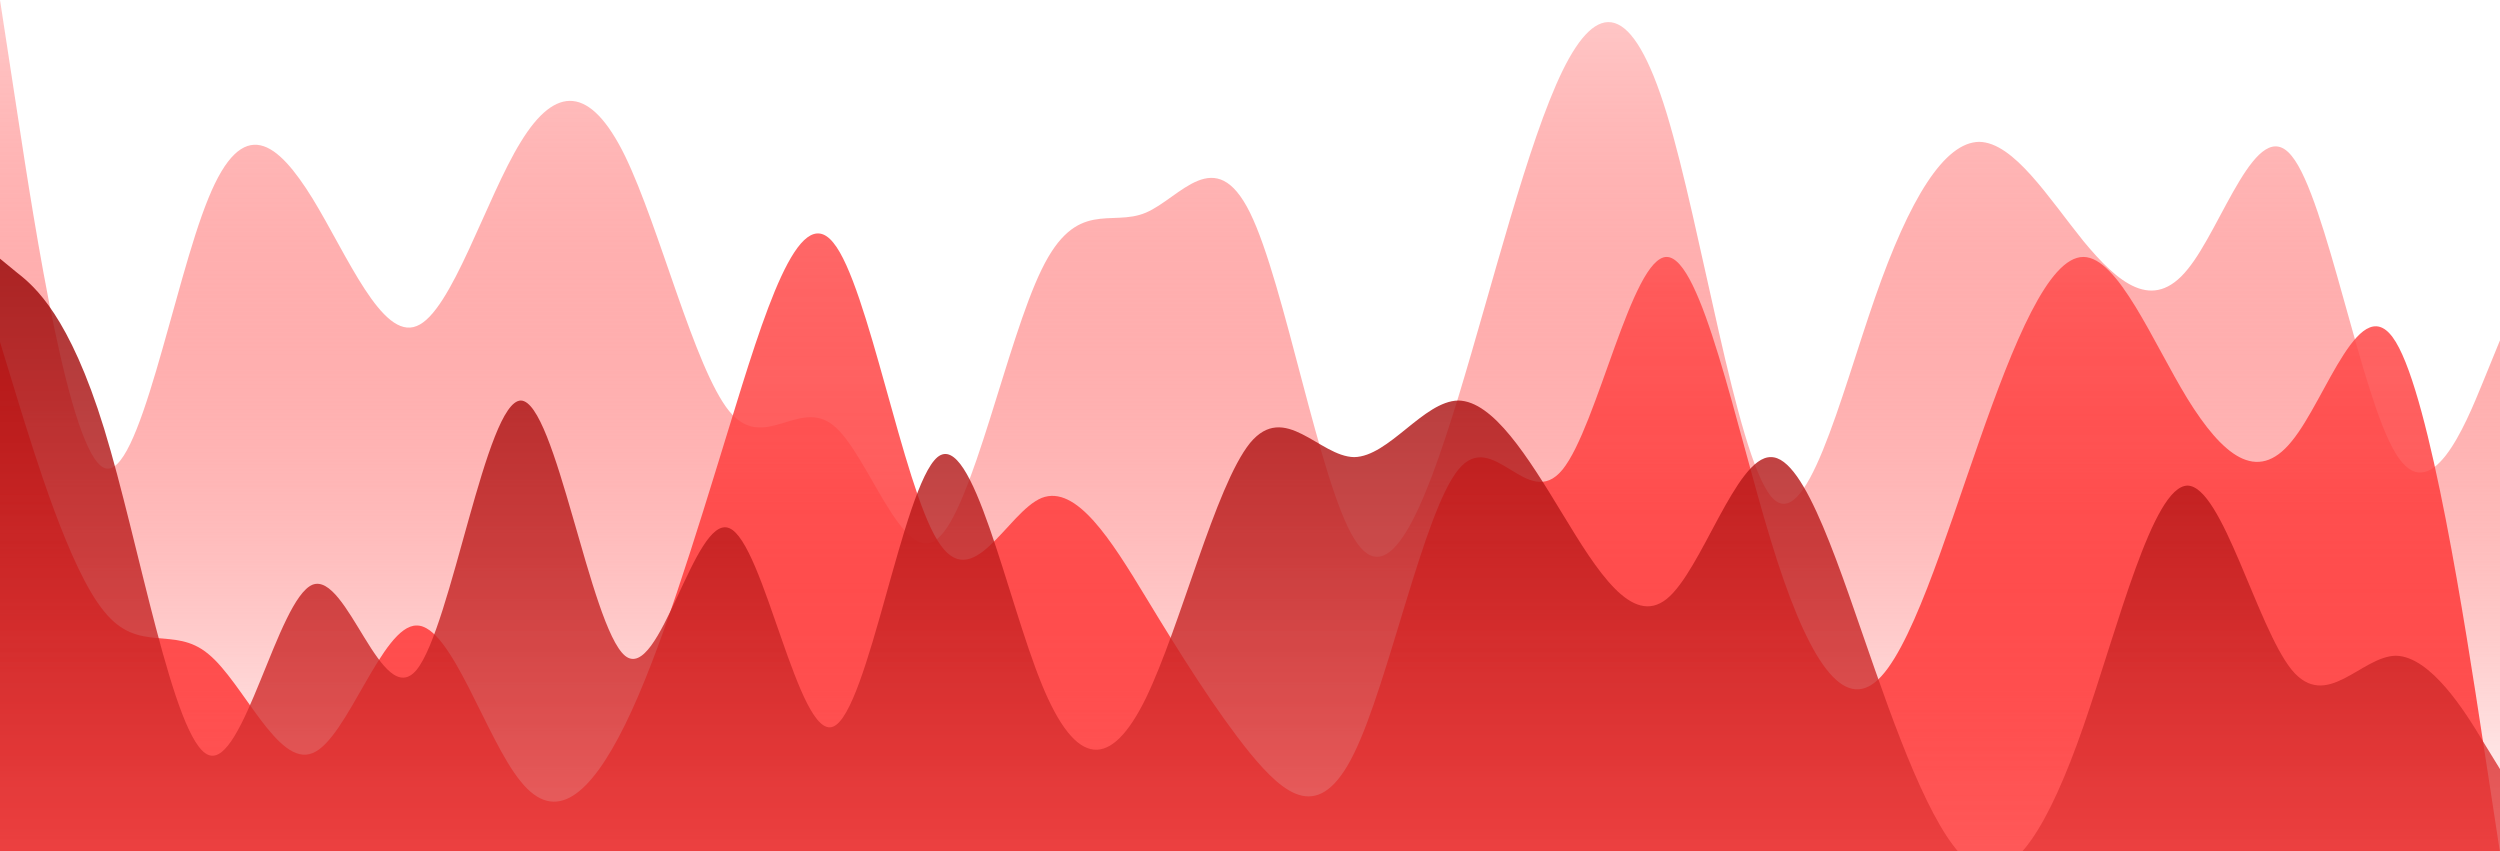
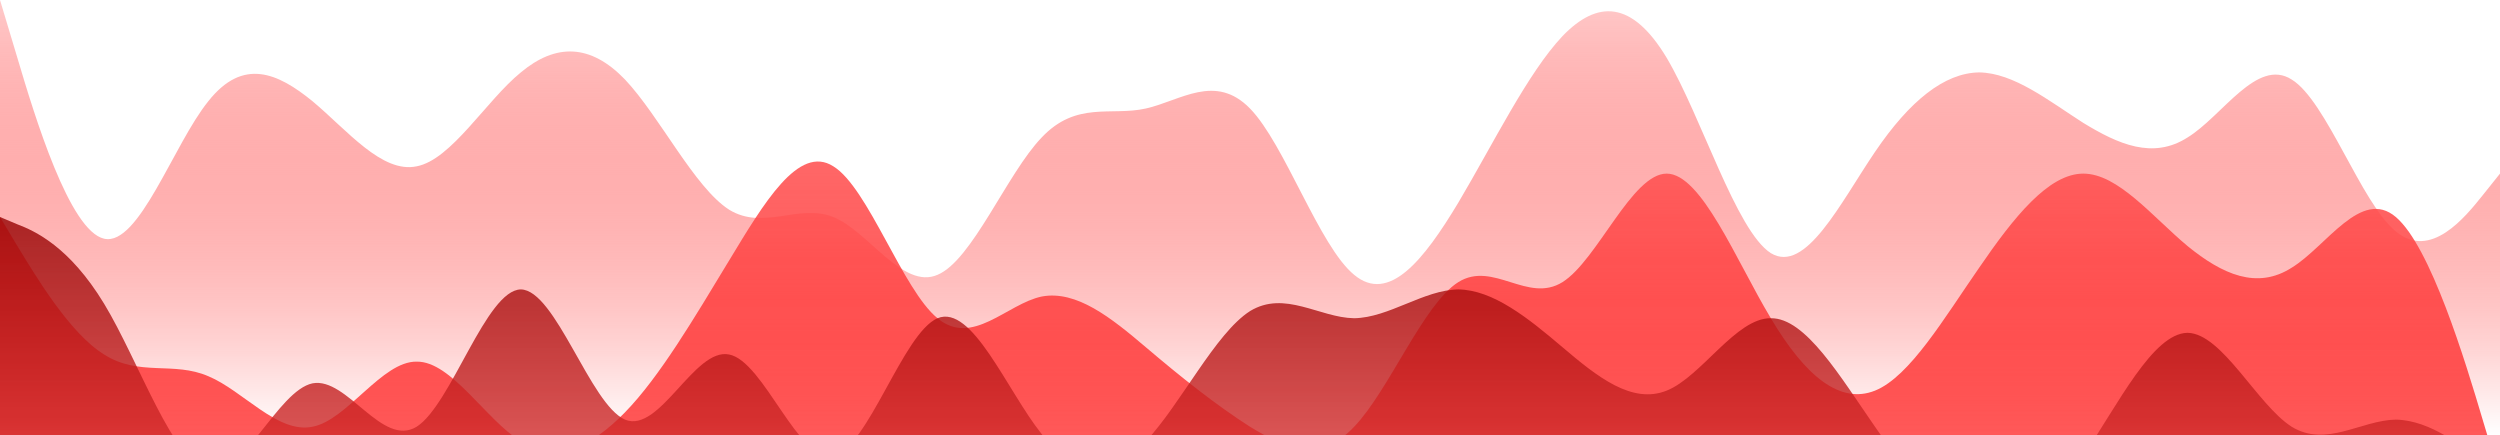
- <svg xmlns="http://www.w3.org/2000/svg" id="wave" style="transform:rotate(0deg); transition: 0.3s" viewBox="0 0 1440 490" version="1.1">
+ <svg xmlns="http://www.w3.org/2000/svg" id="wave" style="transform:rotate(0deg); transition: 0.3s" viewBox="0 0 1440 250" version="1.1">
  <defs>
    <linearGradient id="sw-gradient-0" x1="0" x2="0" y1="1" y2="0">
      <stop stop-color="rgba(255, 255, 255, 1)" offset="0%" />
      <stop stop-color="rgba(255, 0, 0, 0.21)" offset="100%" />
    </linearGradient>
  </defs>
-   <path style="transform:translate(0, 0px); opacity:1" fill="url(#sw-gradient-0)" d="M0,0L10,65.3C20,131,40,261,60,269.5C80,278,100,163,120,114.3C140,65,160,82,180,114.3C200,147,220,196,240,187.8C260,180,280,114,300,81.7C320,49,340,49,360,89.8C380,131,400,212,420,236.8C440,261,460,229,480,245C500,261,520,327,540,310.3C560,294,580,196,600,155.2C620,114,640,131,660,122.5C680,114,700,82,720,122.5C740,163,760,278,780,310.3C800,343,820,294,840,228.7C860,163,880,82,900,40.8C920,0,940,0,960,65.3C980,131,1000,261,1020,285.8C1040,310,1060,229,1080,171.5C1100,114,1120,82,1140,81.7C1160,82,1180,114,1200,138.8C1220,163,1240,180,1260,155.2C1280,131,1300,65,1320,89.8C1340,114,1360,229,1380,261.3C1400,294,1420,245,1430,220.5L1440,196L1440,490L1430,490C1420,490,1400,490,1380,490C1360,490,1340,490,1320,490C1300,490,1280,490,1260,490C1240,490,1220,490,1200,490C1180,490,1160,490,1140,490C1120,490,1100,490,1080,490C1060,490,1040,490,1020,490C1000,490,980,490,960,490C940,490,920,490,900,490C880,490,860,490,840,490C820,490,800,490,780,490C760,490,740,490,720,490C700,490,680,490,660,490C640,490,620,490,600,490C580,490,560,490,540,490C520,490,500,490,480,490C460,490,440,490,420,490C400,490,380,490,360,490C340,490,320,490,300,490C280,490,260,490,240,490C220,490,200,490,180,490C160,490,140,490,120,490C100,490,80,490,60,490C40,490,20,490,10,490L0,490Z" />
+   <path style="transform:translate(0, 0px); opacity:1" fill="url(#sw-gradient-0)" d="M0,0L10,33.3C20,67,40,133,60,137.5C80,142,100,83,120,58.3C140,33,160,42,180,58.3C200,75,220,100,240,95.8C260,92,280,58,300,41.7C320,25,340,25,360,45.8C380,67,400,108,420,120.8C440,133,460,117,480,125C500,133,520,167,540,158.3C560,150,580,100,600,79.2C620,58,640,67,660,62.5C680,58,700,42,720,62.5C740,83,760,142,780,158.3C800,175,820,150,840,116.7C860,83,880,42,900,20.8C920,0,940,0,960,33.3C980,67,1000,133,1020,145.8C1040,158,1060,117,1080,87.5C1100,58,1120,42,1140,41.7C1160,42,1180,58,1200,70.8C1220,83,1240,92,1260,79.2C1280,67,1300,33,1320,45.8C1340,58,1360,117,1380,133.3C1400,150,1420,125,1430,112.5L1440,100L1440,250L1430,250C1420,250,1400,250,1380,250C1360,250,1340,250,1320,250C1300,250,1280,250,1260,250C1240,250,1220,250,1200,250C1180,250,1160,250,1140,250C1120,250,1100,250,1080,250C1060,250,1040,250,1020,250C1000,250,980,250,960,250C940,250,920,250,900,250C880,250,860,250,840,250C820,250,800,250,780,250C760,250,740,250,720,250C700,250,680,250,660,250C640,250,620,250,600,250C580,250,560,250,540,250C520,250,500,250,480,250C460,250,440,250,420,250C400,250,380,250,360,250C340,250,320,250,300,250C280,250,260,250,240,250C220,250,200,250,180,250C160,250,140,250,120,250C100,250,80,250,60,250C40,250,20,250,10,250L0,250Z" />
  <defs>
    <linearGradient id="sw-gradient-1" x1="0" x2="0" y1="1" y2="0">
      <stop stop-color="rgba(255, 0, 0, 0.72)" offset="0%" />
      <stop stop-color="rgba(255, 85.75, 85.75, 1)" offset="100%" />
    </linearGradient>
  </defs>
-   <path style="transform:translate(0, 50px); opacity:0.9" fill="url(#sw-gradient-1)" d="M0,147L10,179.7C20,212,40,278,60,302.2C80,327,100,310,120,326.7C140,343,160,392,180,383.8C200,376,220,310,240,310.3C260,310,280,376,300,400.2C320,425,340,408,360,367.5C380,327,400,261,420,196C440,131,460,65,480,89.8C500,114,520,229,540,261.3C560,294,580,245,600,236.8C620,229,640,261,660,294C680,327,700,359,720,383.8C740,408,760,425,780,383.8C800,343,820,245,840,220.5C860,196,880,245,900,220.5C920,196,940,98,960,98C980,98,1000,196,1020,261.3C1040,327,1060,359,1080,343C1100,327,1120,261,1140,204.2C1160,147,1180,98,1200,98C1220,98,1240,147,1260,179.7C1280,212,1300,229,1320,204.2C1340,180,1360,114,1380,147C1400,180,1420,310,1430,375.7L1440,441L1440,490L1430,490C1420,490,1400,490,1380,490C1360,490,1340,490,1320,490C1300,490,1280,490,1260,490C1240,490,1220,490,1200,490C1180,490,1160,490,1140,490C1120,490,1100,490,1080,490C1060,490,1040,490,1020,490C1000,490,980,490,960,490C940,490,920,490,900,490C880,490,860,490,840,490C820,490,800,490,780,490C760,490,740,490,720,490C700,490,680,490,660,490C640,490,620,490,600,490C580,490,560,490,540,490C520,490,500,490,480,490C460,490,440,490,420,490C400,490,380,490,360,490C340,490,320,490,300,490C280,490,260,490,240,490C220,490,200,490,180,490C160,490,140,490,120,490C100,490,80,490,60,490C40,490,20,490,10,490L0,490Z" />
+   <path style="transform:translate(0, 50px); opacity:0.9" fill="url(#sw-gradient-1)" d="M0,75L10,91.7C20,108,40,142,60,154.2C80,167,100,158,120,166.7C140,175,160,200,180,195.8C200,192,220,158,240,158.3C260,158,280,192,300,204.2C320,217,340,208,360,187.5C380,167,400,133,420,100C440,67,460,33,480,45.8C500,58,520,117,540,133.3C560,150,580,125,600,120.8C620,117,640,133,660,150C680,167,700,183,720,195.8C740,208,760,217,780,195.8C800,175,820,125,840,112.5C860,100,880,125,900,112.5C920,100,940,50,960,50C980,50,1000,100,1020,133.3C1040,167,1060,183,1080,175C1100,167,1120,133,1140,104.2C1160,75,1180,50,1200,50C1220,50,1240,75,1260,91.7C1280,108,1300,117,1320,104.2C1340,92,1360,58,1380,75C1400,92,1420,158,1430,191.7L1440,225L1440,250L1430,250C1420,250,1400,250,1380,250C1360,250,1340,250,1320,250C1300,250,1280,250,1260,250C1240,250,1220,250,1200,250C1180,250,1160,250,1140,250C1120,250,1100,250,1080,250C1060,250,1040,250,1020,250C1000,250,980,250,960,250C940,250,920,250,900,250C880,250,860,250,840,250C820,250,800,250,780,250C760,250,740,250,720,250C700,250,680,250,660,250C640,250,620,250,600,250C580,250,560,250,540,250C520,250,500,250,480,250C460,250,440,250,420,250C400,250,380,250,360,250C340,250,320,250,300,250C280,250,260,250,240,250C220,250,200,250,180,250C160,250,140,250,120,250C100,250,80,250,60,250C40,250,20,250,10,250L0,250Z" />
  <defs>
    <linearGradient id="sw-gradient-2" x1="0" x2="0" y1="1" y2="0">
      <stop stop-color="rgba(255, 74, 74, 1)" offset="0%" />
      <stop stop-color="rgba(149, 1, 1, 1)" offset="100%" />
    </linearGradient>
  </defs>
-   <path style="transform:translate(0, 100px); opacity:0.8" fill="url(#sw-gradient-2)" d="M0,49L10,57.2C20,65,40,82,60,147C80,212,100,327,120,334.8C140,343,160,245,180,236.8C200,229,220,310,240,285.8C260,261,280,131,300,130.7C320,131,340,261,360,277.7C380,294,400,196,420,204.2C440,212,460,327,480,318.5C500,310,520,180,540,163.3C560,147,580,245,600,294C620,343,640,343,660,302.2C680,261,700,180,720,155.2C740,131,760,163,780,163.3C800,163,820,131,840,130.7C860,131,880,163,900,196C920,229,940,261,960,245C980,229,1000,163,1020,163.3C1040,163,1060,229,1080,285.8C1100,343,1120,392,1140,400.2C1160,408,1180,376,1200,318.5C1220,261,1240,180,1260,179.7C1280,180,1300,261,1320,285.8C1340,310,1360,278,1380,277.7C1400,278,1420,310,1430,326.7L1440,343L1440,490L1430,490C1420,490,1400,490,1380,490C1360,490,1340,490,1320,490C1300,490,1280,490,1260,490C1240,490,1220,490,1200,490C1180,490,1160,490,1140,490C1120,490,1100,490,1080,490C1060,490,1040,490,1020,490C1000,490,980,490,960,490C940,490,920,490,900,490C880,490,860,490,840,490C820,490,800,490,780,490C760,490,740,490,720,490C700,490,680,490,660,490C640,490,620,490,600,490C580,490,560,490,540,490C520,490,500,490,480,490C460,490,440,490,420,490C400,490,380,490,360,490C340,490,320,490,300,490C280,490,260,490,240,490C220,490,200,490,180,490C160,490,140,490,120,490C100,490,80,490,60,490C40,490,20,490,10,490L0,490Z" />
+   <path style="transform:translate(0, 100px); opacity:0.8" fill="url(#sw-gradient-2)" d="M0,25L10,29.2C20,33,40,42,60,75C80,108,100,167,120,170.8C140,175,160,125,180,120.8C200,117,220,158,240,145.8C260,133,280,67,300,66.7C320,67,340,133,360,141.7C380,150,400,100,420,104.2C440,108,460,167,480,162.5C500,158,520,92,540,83.3C560,75,580,125,600,150C620,175,640,175,660,154.2C680,133,700,92,720,79.2C740,67,760,83,780,83.3C800,83,820,67,840,66.7C860,67,880,83,900,100C920,117,940,133,960,125C980,117,1000,83,1020,83.3C1040,83,1060,117,1080,145.8C1100,175,1120,200,1140,204.2C1160,208,1180,192,1200,162.5C1220,133,1240,92,1260,91.7C1280,92,1300,133,1320,145.8C1340,158,1360,142,1380,141.7C1400,142,1420,158,1430,166.7L1440,175L1440,250L1430,250C1420,250,1400,250,1380,250C1360,250,1340,250,1320,250C1300,250,1280,250,1260,250C1240,250,1220,250,1200,250C1180,250,1160,250,1140,250C1120,250,1100,250,1080,250C1060,250,1040,250,1020,250C1000,250,980,250,960,250C940,250,920,250,900,250C880,250,860,250,840,250C820,250,800,250,780,250C760,250,740,250,720,250C700,250,680,250,660,250C640,250,620,250,600,250C580,250,560,250,540,250C520,250,500,250,480,250C460,250,440,250,420,250C400,250,380,250,360,250C340,250,320,250,300,250C280,250,260,250,240,250C220,250,200,250,180,250C160,250,140,250,120,250C100,250,80,250,60,250C40,250,20,250,10,250L0,250Z" />
</svg>
